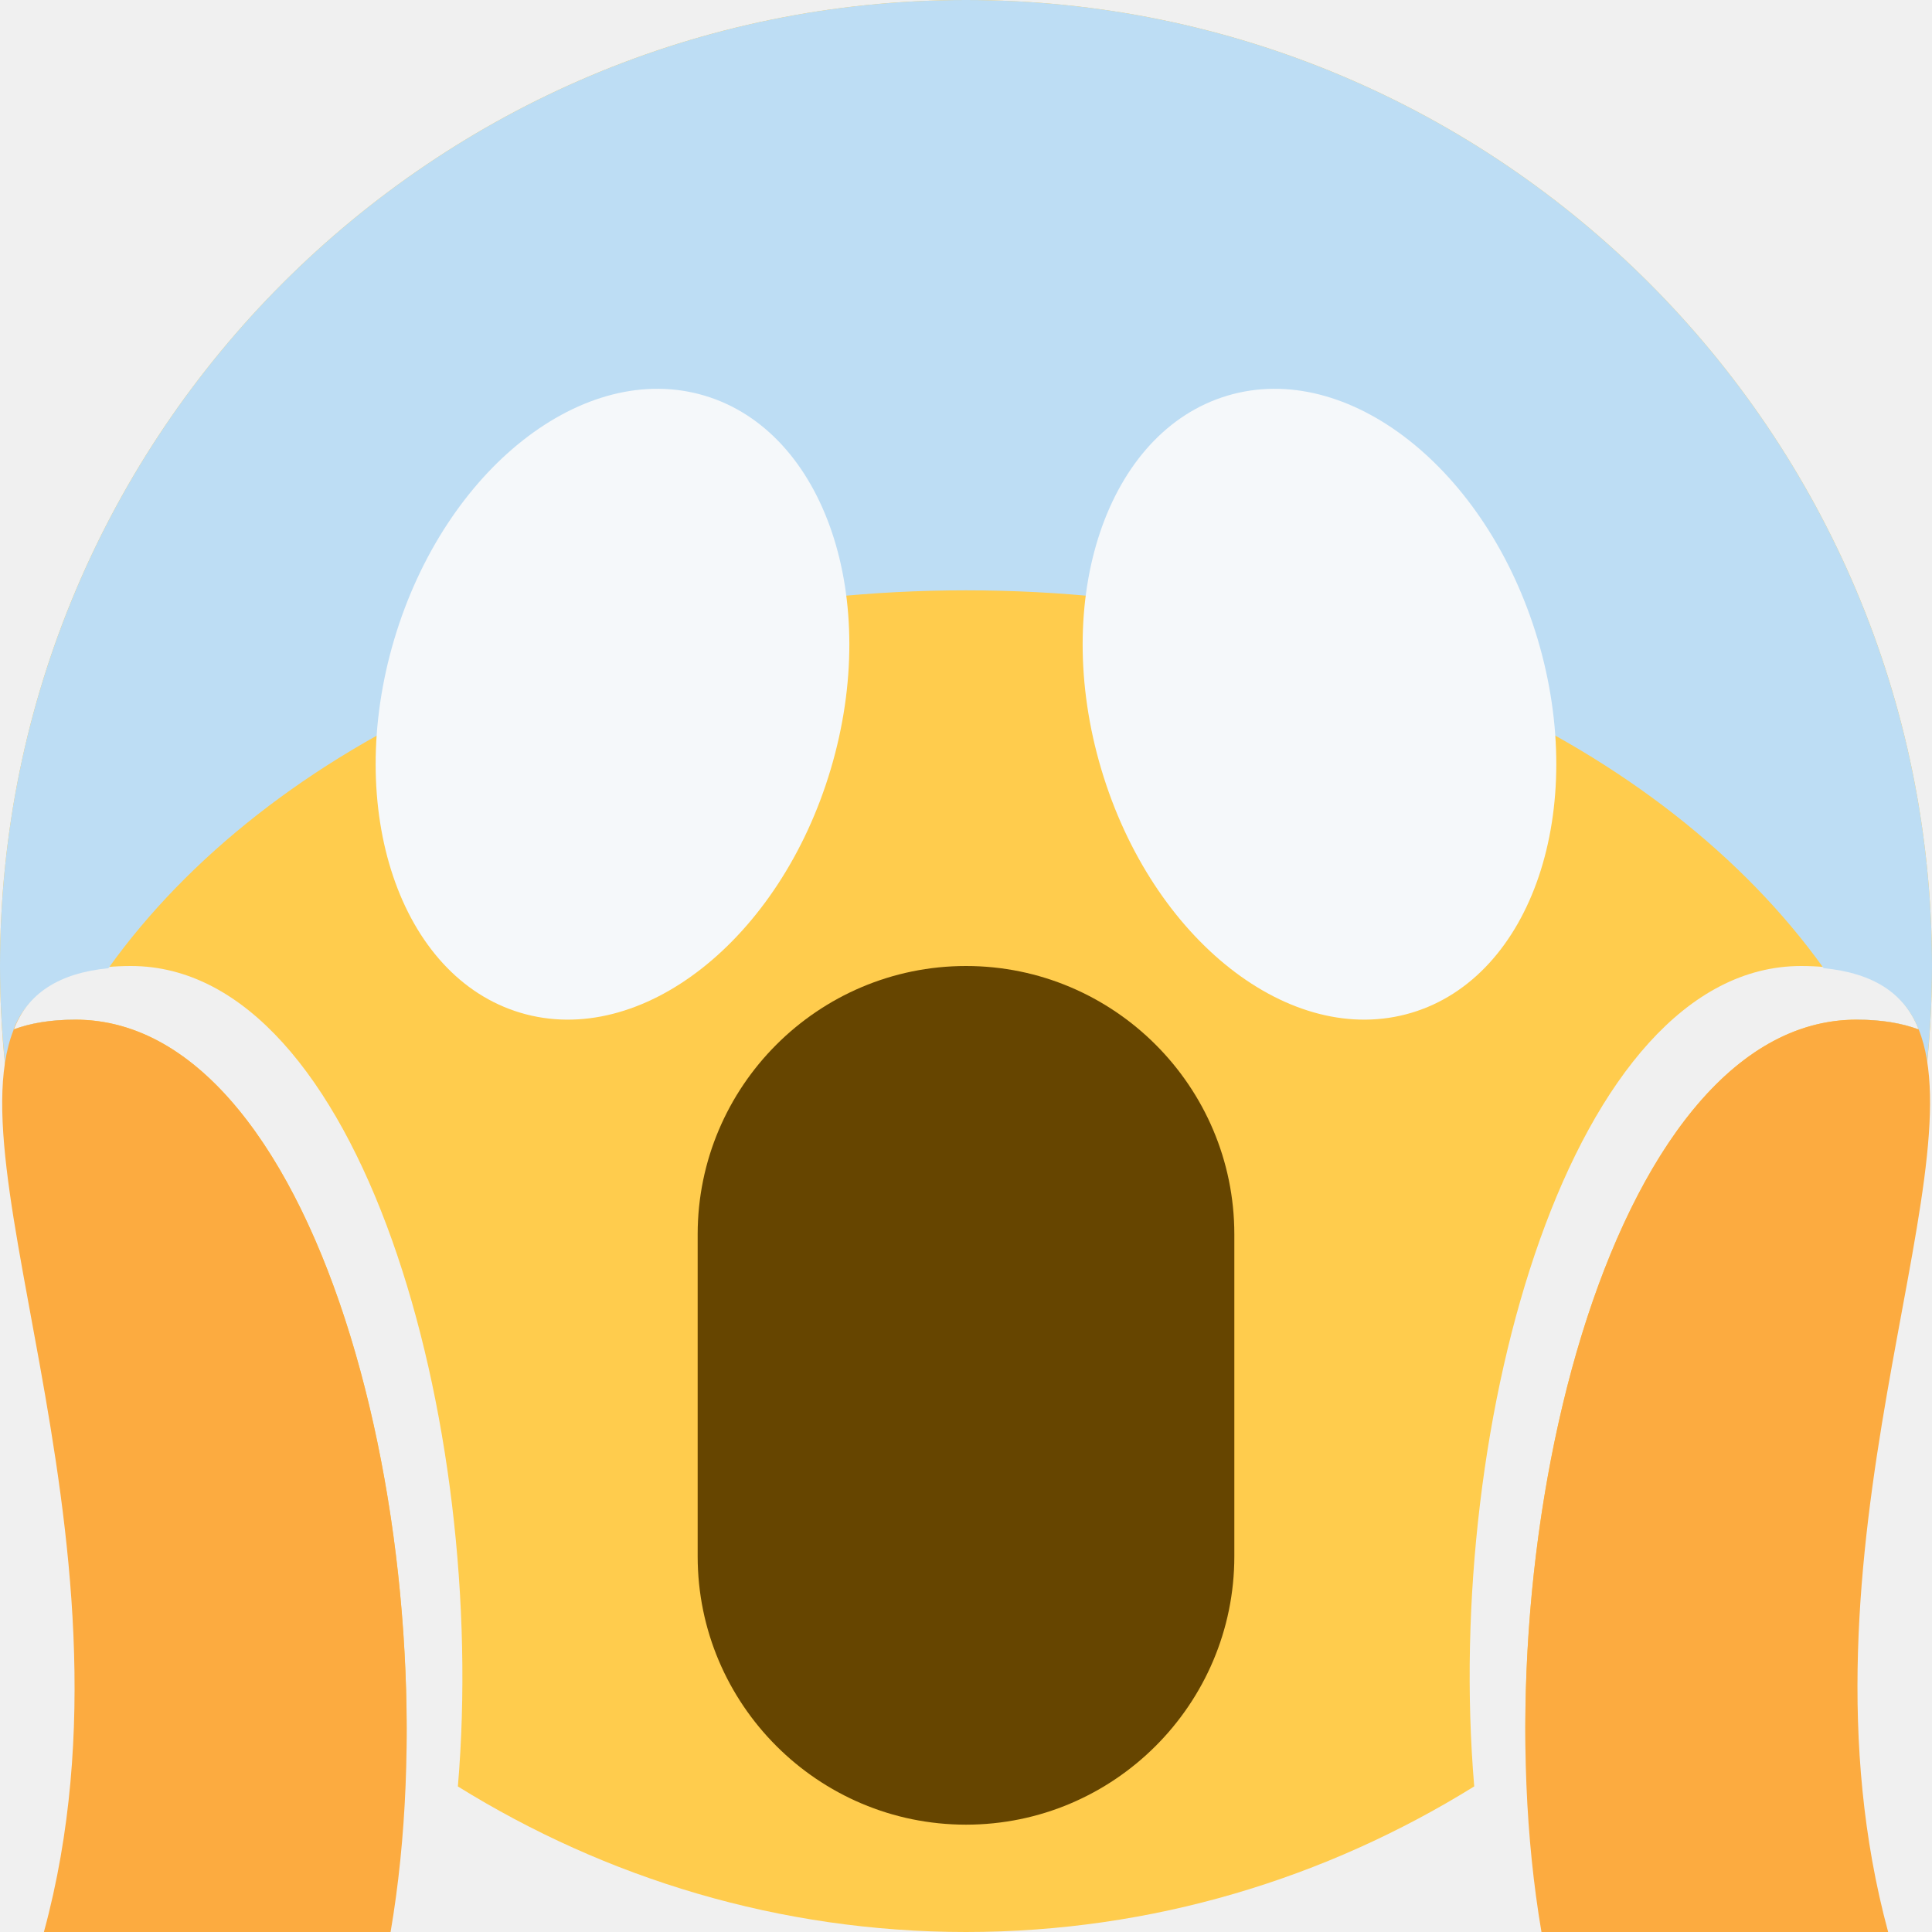
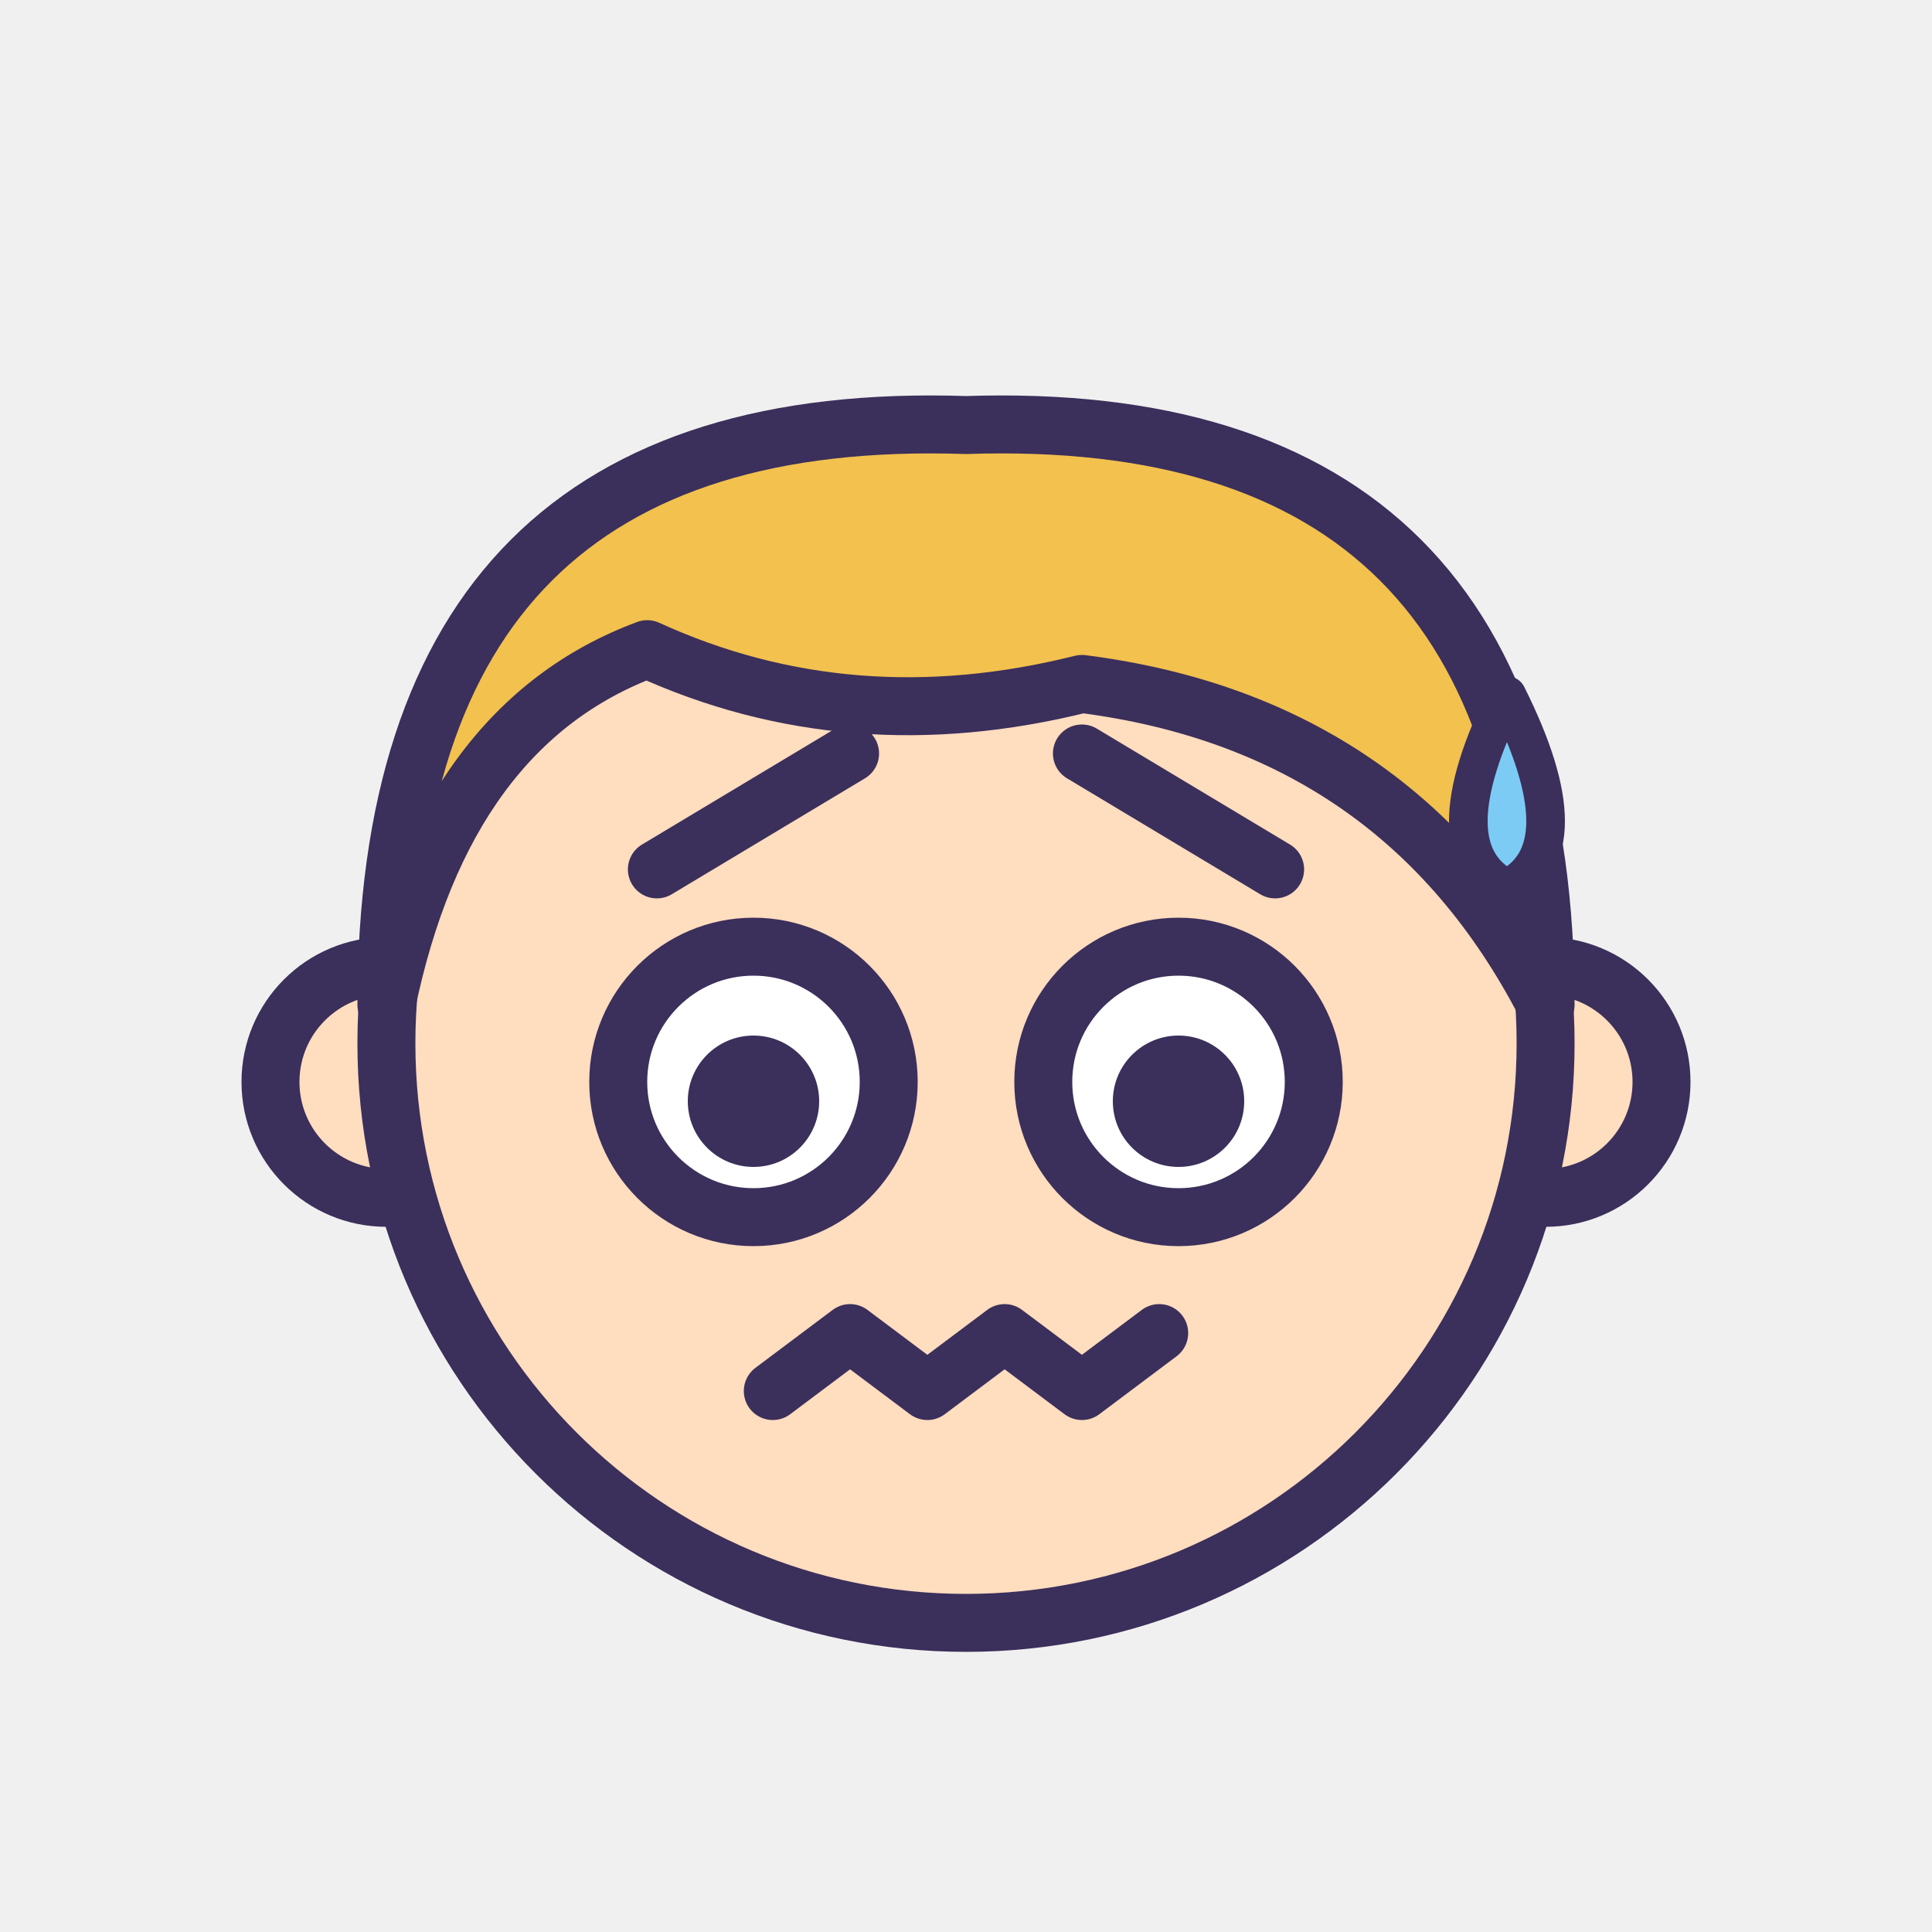
- <svg xmlns="http://www.w3.org/2000/svg" viewBox="0 0 36 36" preserveAspectRatio="xMidYMid meet">
-   <path fill="#FFCC4D" d="M18 0C8.06 0 0 8.06 0 18c0 6.051 2.996 11.392 7.574 14.655C7.678 26.217 5.337 19 1.404 19c-.464 0-.84.066-1.153.183C.554 18.426 1.211 18 2.44 18c4.27 0 6.666 8.506 6.092 15.288C11.286 34.997 14.522 36 18 36c3.479 0 6.716-1.004 9.47-2.713C26.893 26.48 29.288 18 33.561 18c1.233 0 1.892.426 2.192 1.183-.314-.117-.691-.183-1.157-.183-3.938 0-6.278 7.199-6.17 13.655C33.005 29.392 36 24.051 36 18c0-9.94-8.059-18-18-18z" />
-   <path fill="#BDDDF4" d="M18 0C8.06 0 0 8.06 0 18c0 1.192.123 2.356.344 3.484.234-.863.6-1.691 1.058-2.484-.463 0-.838.066-1.15.183.264-.659.822-1.048 1.768-1.142C5.012 13.862 11.037 11 18 11c6.964 0 12.988 2.861 15.98 7.04.95.094 1.51.482 1.772 1.143-.312-.117-.689-.183-1.153-.183.458.793.823 1.621 1.058 2.484.221-1.128.343-2.292.343-3.484 0-9.94-8.059-18-18-18z" />
-   <path fill="#F5F8FA" d="M7.347 11.91c-.946 3.176.107 6.293 2.353 6.962 2.246.67 4.834-1.362 5.779-4.538.946-3.175-.106-6.293-2.351-6.962-2.246-.669-4.834 1.363-5.781 4.538zm21.305 0c.946 3.176-.107 6.293-2.352 6.962-2.246.67-4.834-1.362-5.779-4.538-.946-3.175.107-6.293 2.351-6.962 2.245-.669 4.833 1.363 5.78 4.538z" />
-   <path fill="#664500" d="M18 18c-2.757 0-5 2.243-5 5v6c0 2.757 2.243 5 5 5s5-2.243 5-5v-6c0-2.757-2.243-5-5-5z" />
-   <path fill="#FCAB40" d="M1.404 19c-.464 0-.84.066-1.153.183.072-.179.167-.336.281-.476C-1.33 20.998 2.849 28.54.818 36h6.46c1.19-6.96-1.235-17-5.874-17zm34.349.183c-.314-.117-.691-.183-1.157-.183-4.641 0-7.065 10.002-5.873 17h6.46c-1.906-7.045 1.656-14.089.57-16.817z" />
+ <svg xmlns="http://www.w3.org/2000/svg" viewBox="0 0 100 100" data-bare="1">
+   <circle cx="20" cy="56" r="6.0" fill="#FFDDBF" stroke="#3B2F5B" stroke-width="3" stroke-linejoin="round" stroke-linecap="round" />
+   <circle cx="80" cy="56" r="6.0" fill="#FFDDBF" stroke="#3B2F5B" stroke-width="3" stroke-linejoin="round" stroke-linecap="round" />
+   <circle cx="50" cy="54" r="30" fill="#FFDDBF" stroke="#3B2F5B" stroke-width="3" stroke-linejoin="round" stroke-linecap="round" />
+   <path d="M20 52 Q20 21 50 22 Q80 21 80 52 Q72.5 37.5 56.0 35.4 Q44.0 38.4 33.5 33.6 Q23.0 37.5 20 52Z" fill="#F2C14E" stroke="#3B2F5B" stroke-width="3" stroke-linejoin="round" stroke-linecap="round" />
+   <circle cx="39" cy="56" r="7" fill="#fff" stroke="#3B2F5B" stroke-width="3" stroke-linejoin="round" stroke-linecap="round" />
+   <circle cx="39" cy="57" r="3.4" fill="#3B2F5B" />
+   <circle cx="61" cy="56" r="7" fill="#fff" stroke="#3B2F5B" stroke-width="3" stroke-linejoin="round" stroke-linecap="round" />
+   <circle cx="61" cy="57" r="3.4" fill="#3B2F5B" />
+   <path d="M34 45 L44 39" fill="none" stroke="#3B2F5B" stroke-width="3" stroke-linecap="round" stroke-linejoin="round" />
+   <path d="M56 39 L66 45" fill="none" stroke="#3B2F5B" stroke-width="3" stroke-linecap="round" stroke-linejoin="round" />
+   <path d="M40 72 L44 69 L48 72 L52 69 L56 72 L60 69" fill="none" stroke="#3B2F5B" stroke-width="3" stroke-linecap="round" stroke-linejoin="round" />
+   <path d="M78 36 Q82 44 78 46 Q74 44 78 36Z" fill="#7CCBF5" stroke="#3B2F5B" stroke-width="2" stroke-linejoin="round" stroke-linecap="round" />
</svg>
